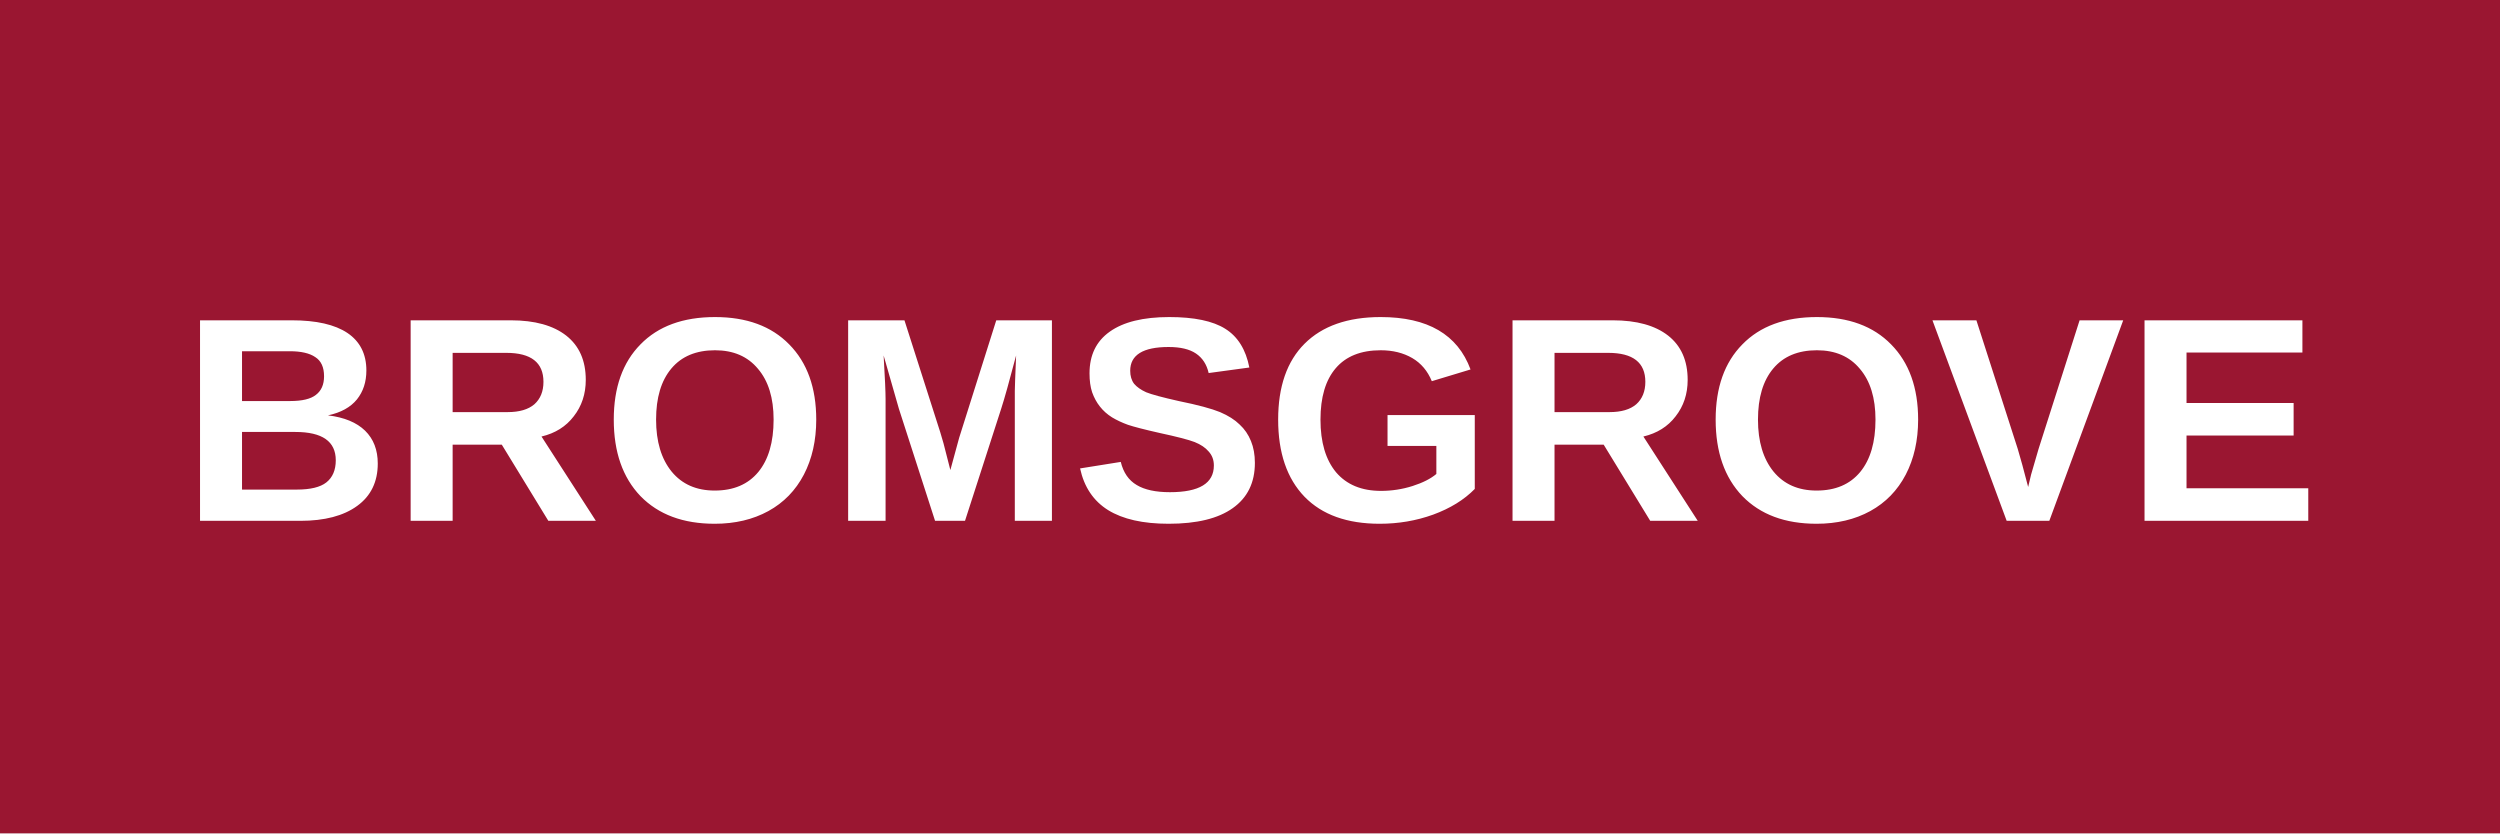
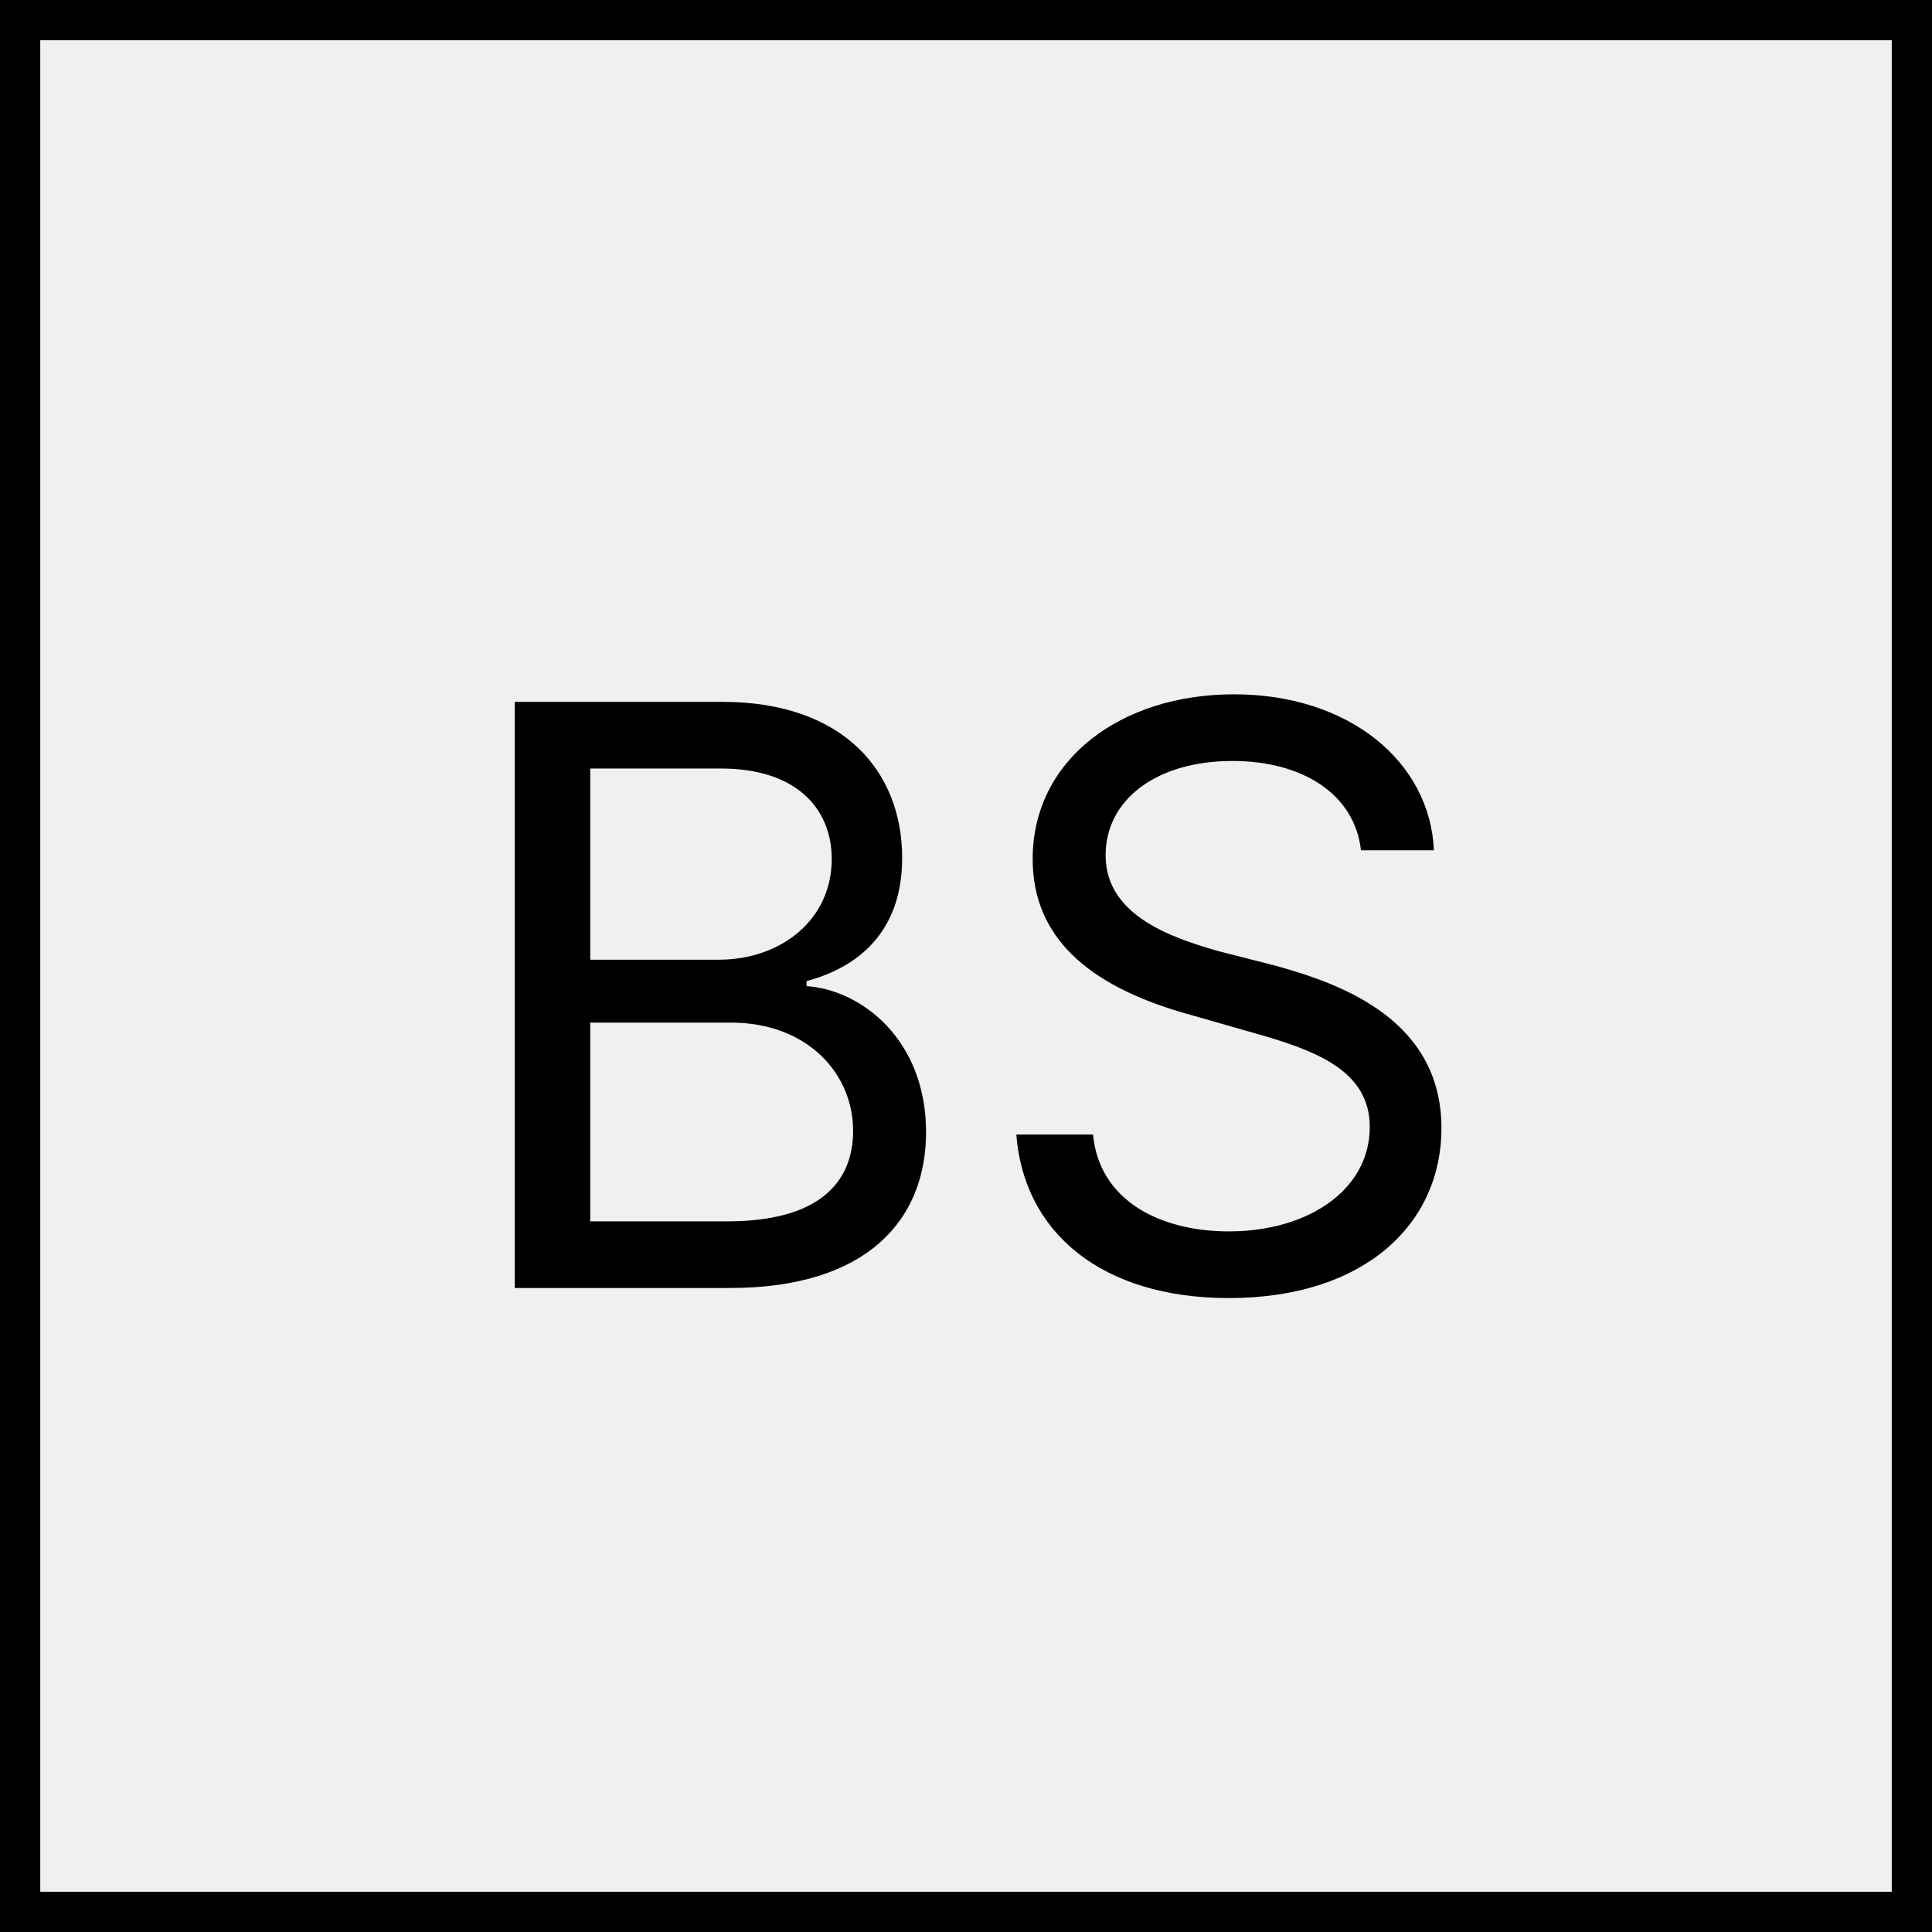
- <svg xmlns="http://www.w3.org/2000/svg" width="120" height="40" viewBox="0 0 120 40">
-   <rect width="120" height="40" fill="#9A1631" />
-   <text x="60" y="25" font-family="Arial, sans-serif" font-size="14" font-weight="bold" text-anchor="middle" fill="white">BROMSGROVE</text>
+ <svg xmlns="http://www.w3.org/2000/svg" width="24" height="24" viewBox="0 0 24 24">
+   <rect width="24" height="24" fill="none" stroke="#000" stroke-width="1" />
+   <text x="12" y="16" font-family="system-ui, -apple-system, sans-serif" font-size="10" text-anchor="middle" fill="#000">BS</text>
</svg>
